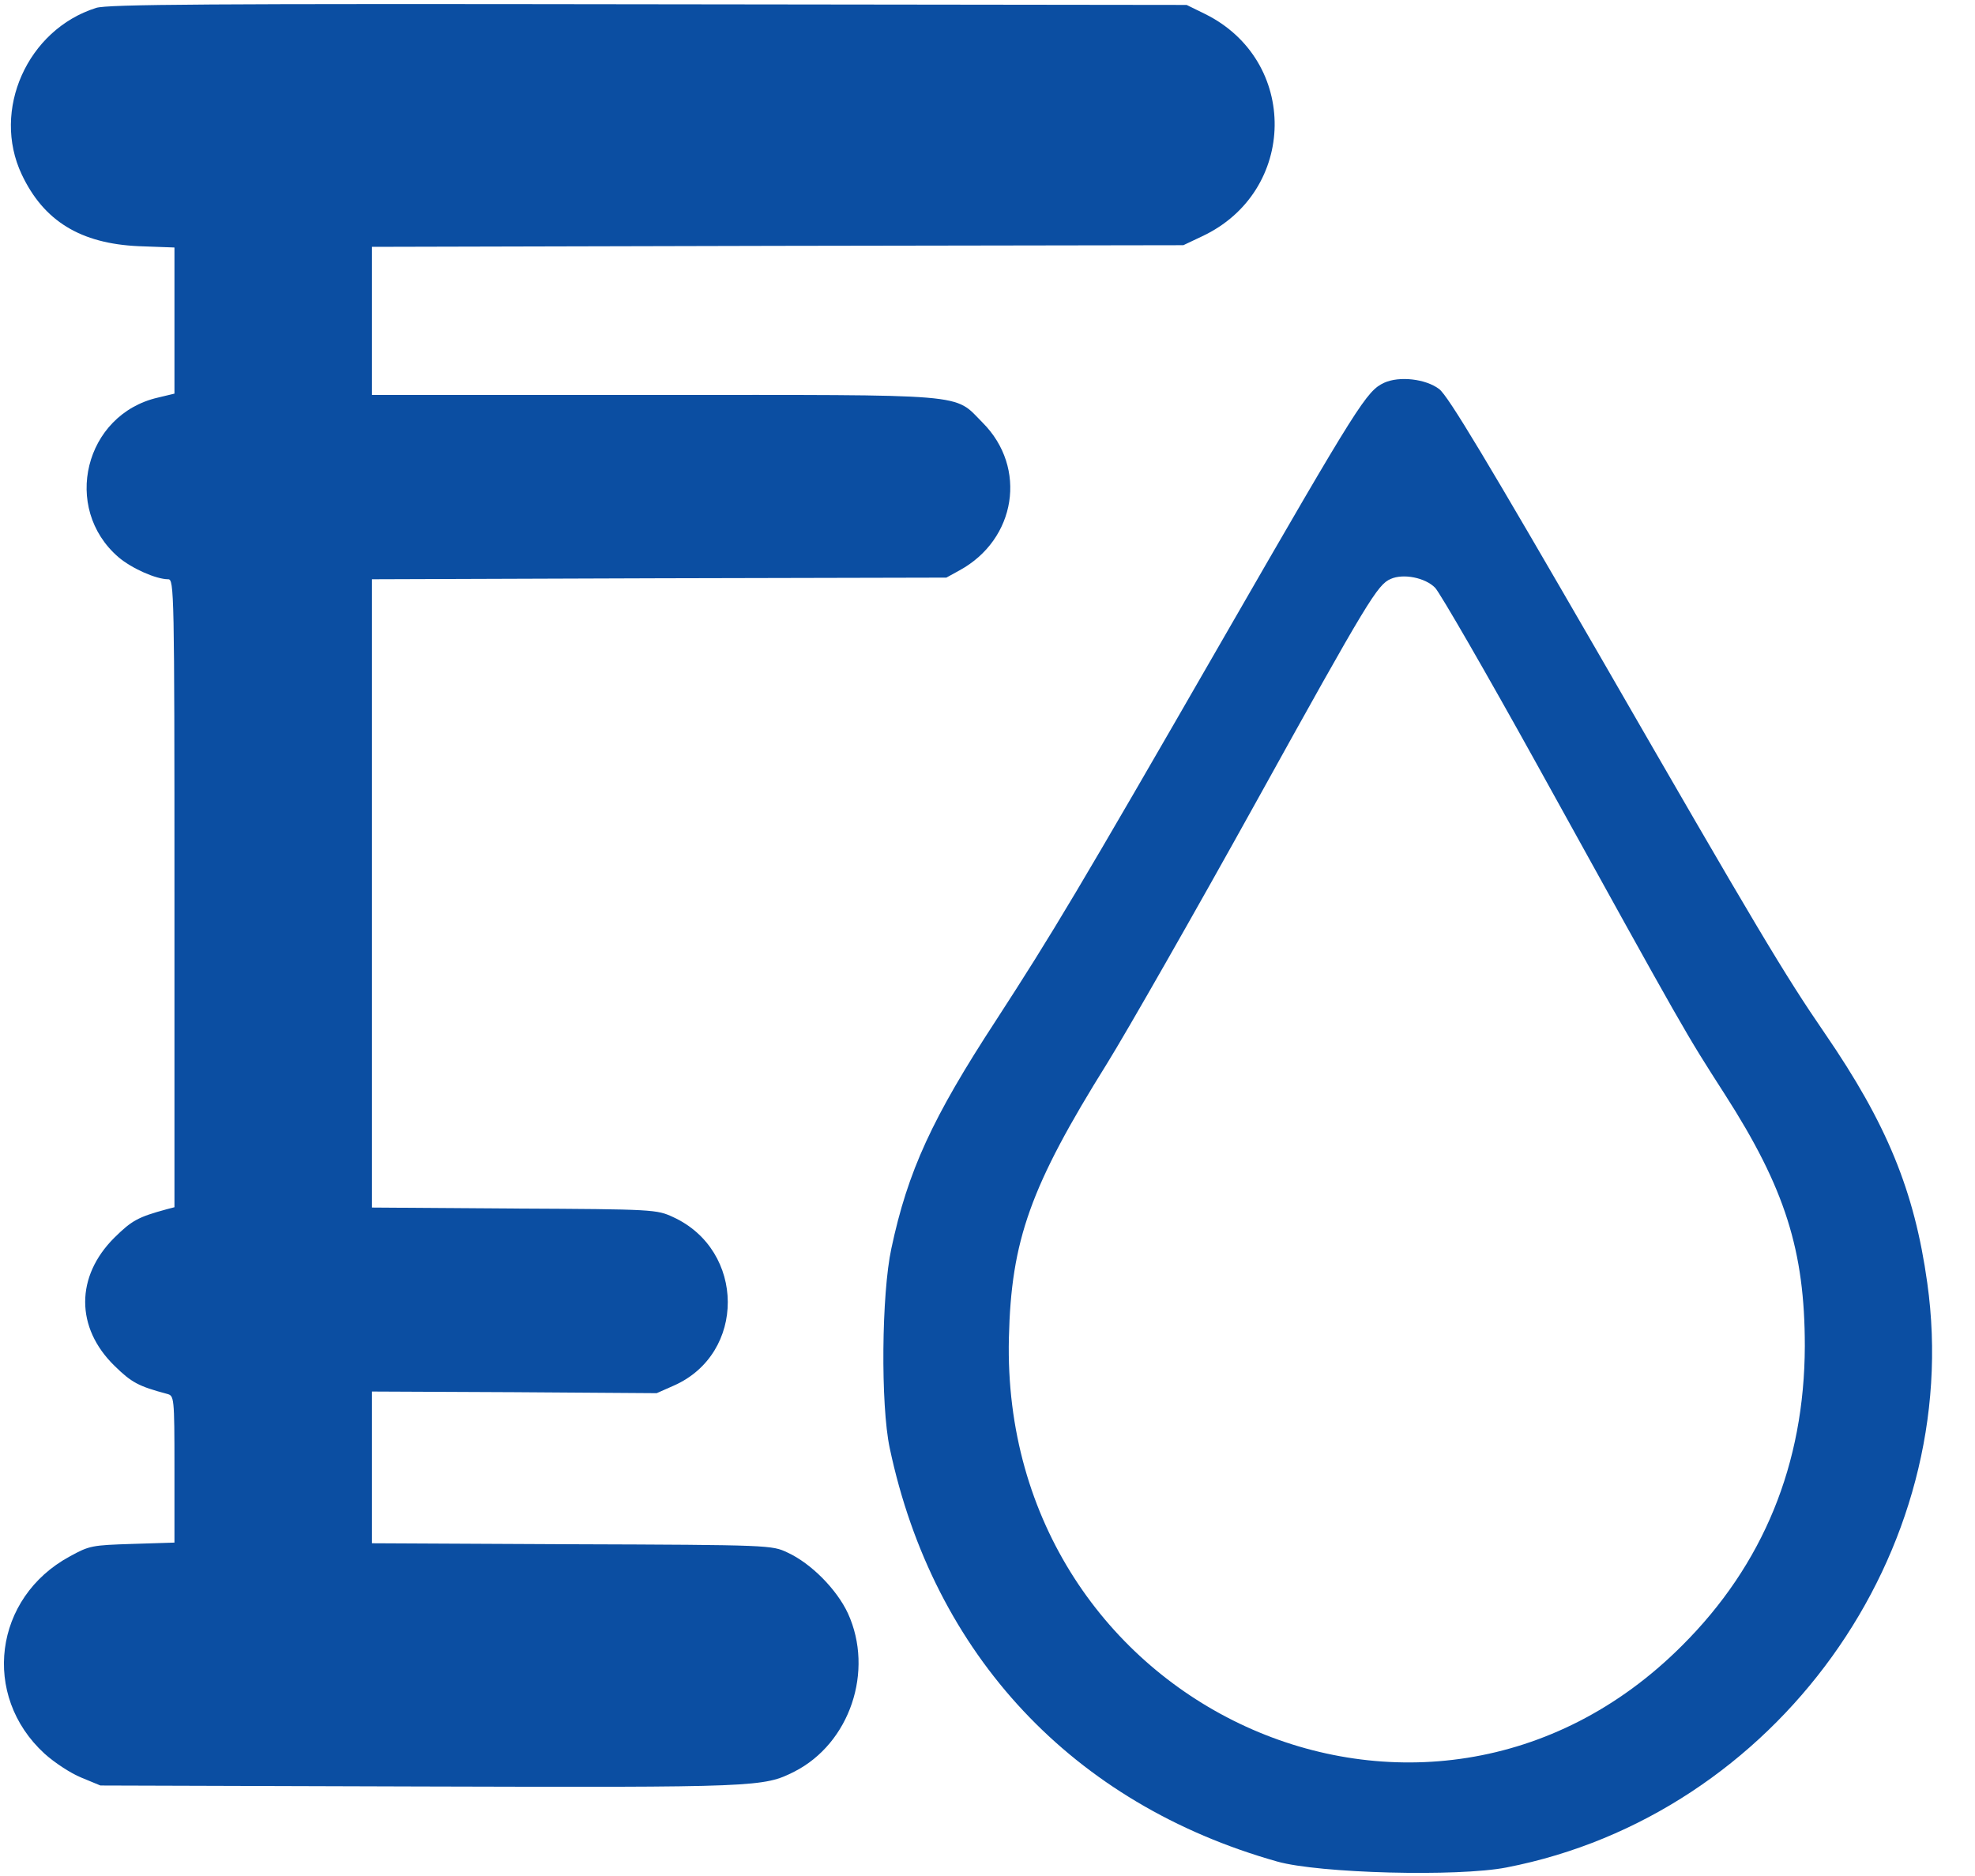
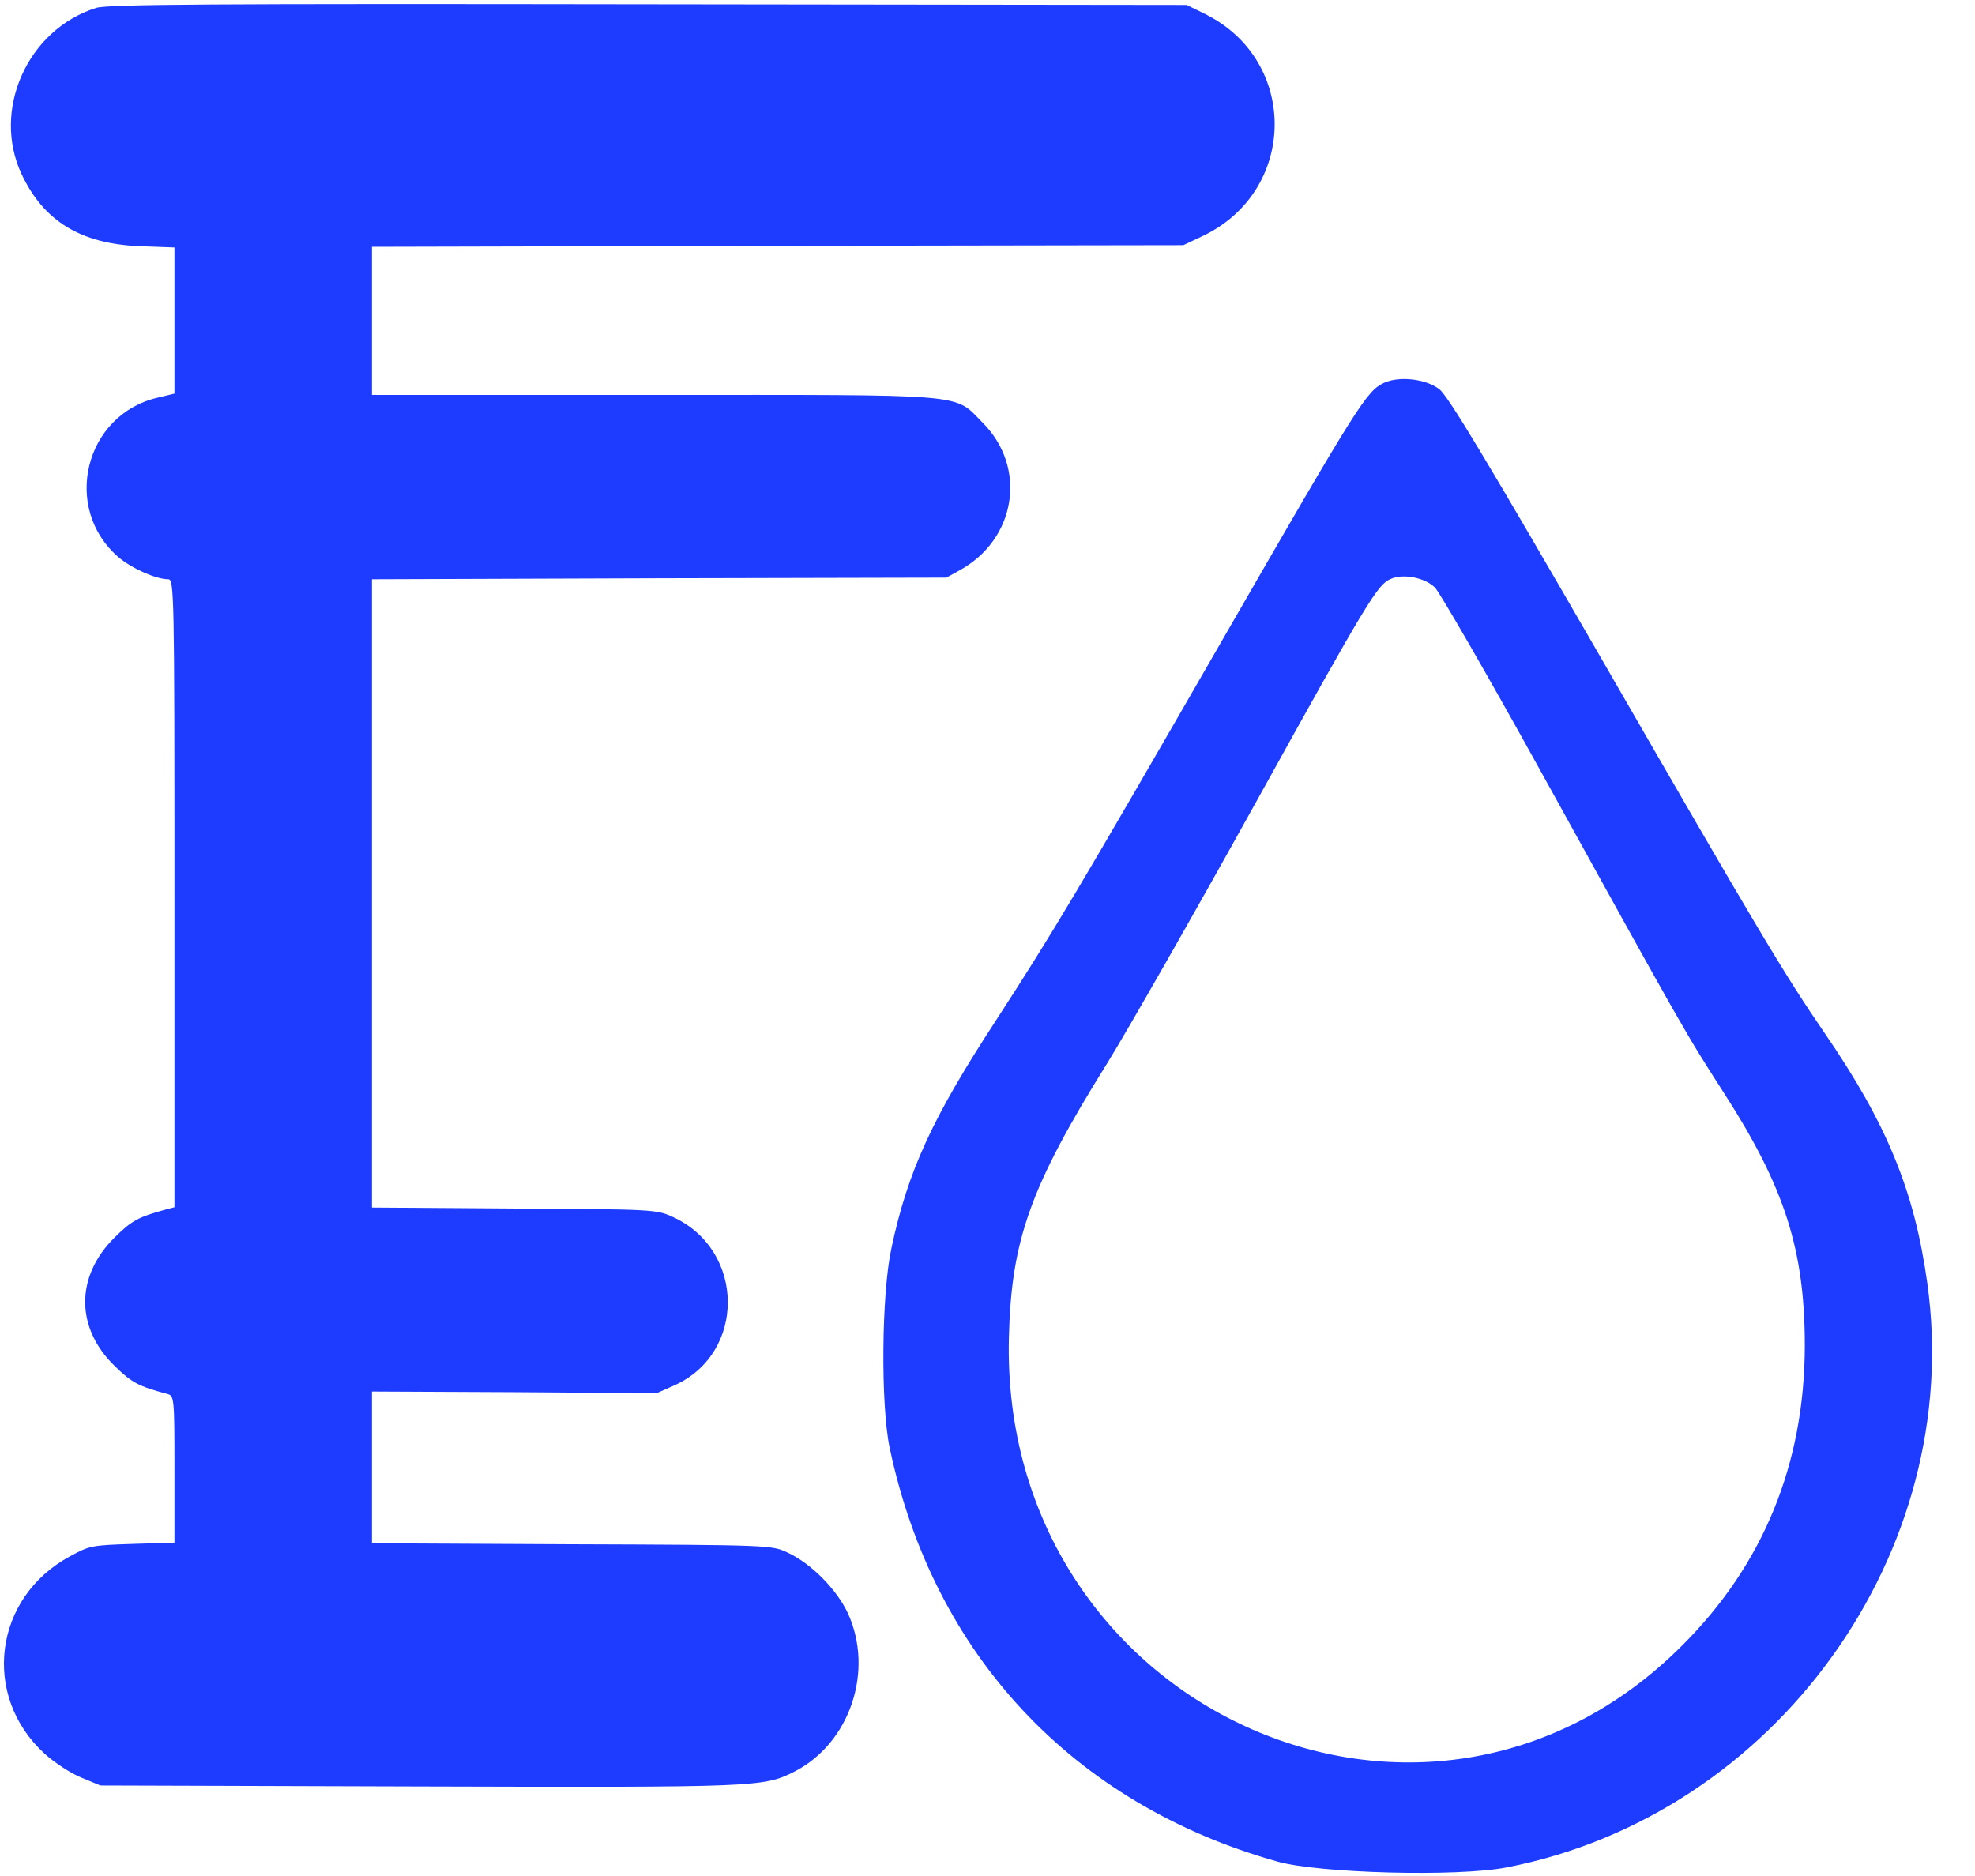
<svg xmlns="http://www.w3.org/2000/svg" viewBox="0 0 600 570">
-   <style>path{fill:#0b4ea2}@media (prefers-color-scheme:dark){path{fill:#7fb0ff}}</style>
+   <style>path{fill:#1d3cff}@media (prefers-color-scheme:dark){path{fill:#7fb0ff}}</style>
  <path fill-rule="evenodd" d="M 29.2 2.4 C 8.3 9.0 -2.6 33.5 6.6 53 C 13.3 67.2 24.5 74.0 42.1 74.8 L 53 75.2 53 97.4 L 53 119.6 48.0 120.8 C 25.7 125.9 18.7 154.4 36.0 169.3 C 40.0 172.7 47.4 176 51.1 176 C 52.9 176 53 179.7 53 271.4 L 53 366.8 50.7 367.4 C 41.9 369.8 40.1 370.8 34.8 376.0 C 22.9 387.8 22.9 403.4 34.8 415.0 C 40.0 420.1 42.1 421.2 50.7 423.5 C 52.9 424.1 53 424.1 53 446.4 L 53 468.7 40.2 469.1 C 27.9 469.5 27.2 469.6 21.2 472.9 C -1.9 485.4 -5.7 515.2 13.5 532.8 C 16.6 535.6 21.5 538.8 24.7 540.1 L 30.5 542.5 127.5 542.8 C 230.6 543.1 231.9 543.0 241.3 538.3 C 258.2 529.7 265.6 507.7 257.6 490.2 C 254.2 482.9 246.4 475.0 239.2 471.7 C 234.5 469.5 234.2 469.4 173.7 469.2 L 113 468.9 113 445.8 L 113 422.8 156.2 423.0 L 199.5 423.3 204.7 421.0 C 226.7 411.3 226.5 379.9 204.5 369.8 C 199.5 367.5 198.9 367.4 156.2 367.2 L 113 366.9 113 271.4 L 113 176.0 200.2 175.7 L 287.5 175.5 291.5 173.3 C 308.7 163.9 312.2 142.1 298.5 128.4 C 289.6 119.4 295.6 120 198.3 120 L 113 120 113 97.5 L 113 75.0 236.2 74.7 L 359.5 74.5 365.2 71.8 C 394.2 58.2 394.7 18.3 366.0 4.2 L 360.5 1.5 197 1.3 C 63.0 1.1 32.7 1.3 29.2 2.4 M 420.5 116.3 C 415.2 118.8 412.9 122.3 371.9 193.5 C 327.0 271.5 319.9 283.3 302.6 310 C 283.2 339.7 275.8 355.8 270.8 379.3 C 267.8 393.1 267.5 426.9 270.3 440 C 283.6 502.9 326.0 548.1 388 565.6 C 400.7 569.2 442.9 570.3 457.7 567.4 C 539.5 551.5 597.0 471.6 585.5 389.8 C 581.6 361.8 573.2 341.4 554.4 314 C 542.1 296.1 533.7 282.0 486.5 200.1 C 451.7 139.9 439.9 120.2 437.2 118.2 C 433.1 115.1 425.1 114.2 420.5 116.3 M 422.5 175.9 C 418.5 177.6 415.6 182.3 381.7 243.5 C 362.8 277.6 342.4 313.3 336.4 323 C 313.0 360.5 307.2 376.8 306.5 406.5 C 303.8 518.8 433.1 578.0 511.0 500.0 C 535.7 475.4 548.2 444.8 548.3 409 C 548.3 380.0 542.3 361.0 524.0 332.5 C 511.7 313.3 513.1 315.8 467.0 232.4 C 451.5 204.4 437.5 180.2 436.0 178.6 C 433.0 175.5 426.3 174.2 422.5 175.9" />
</svg>
